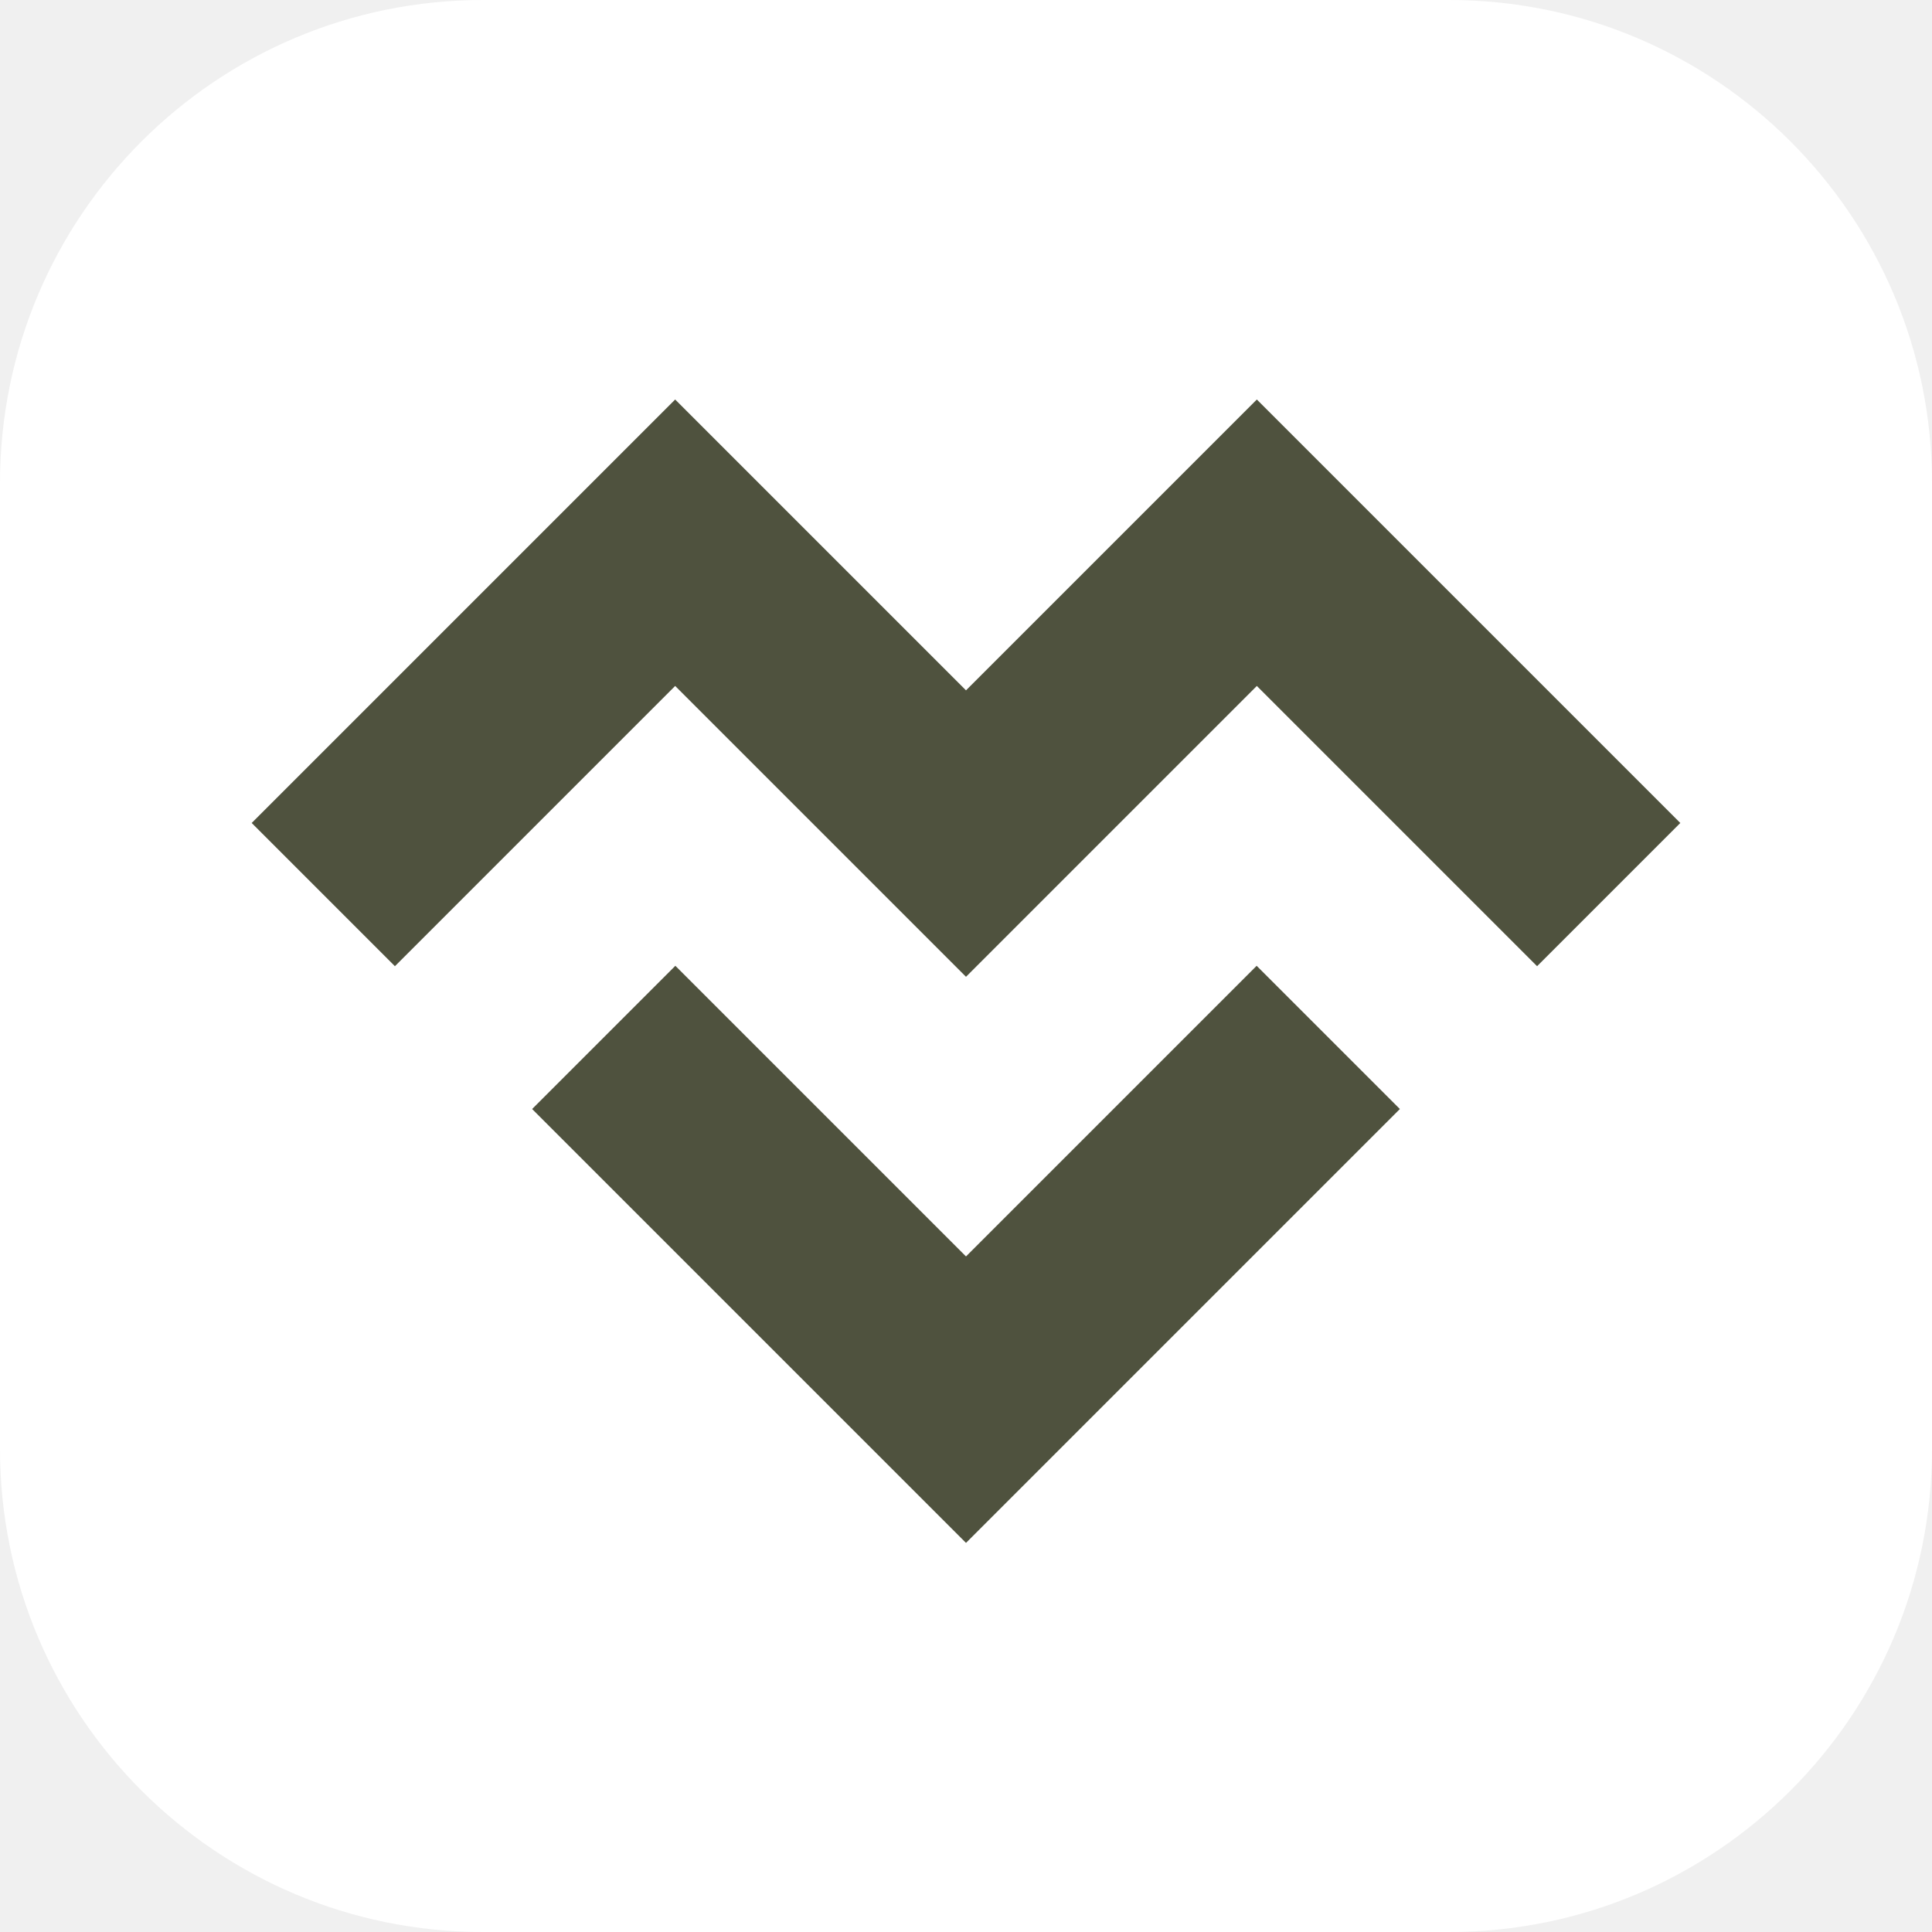
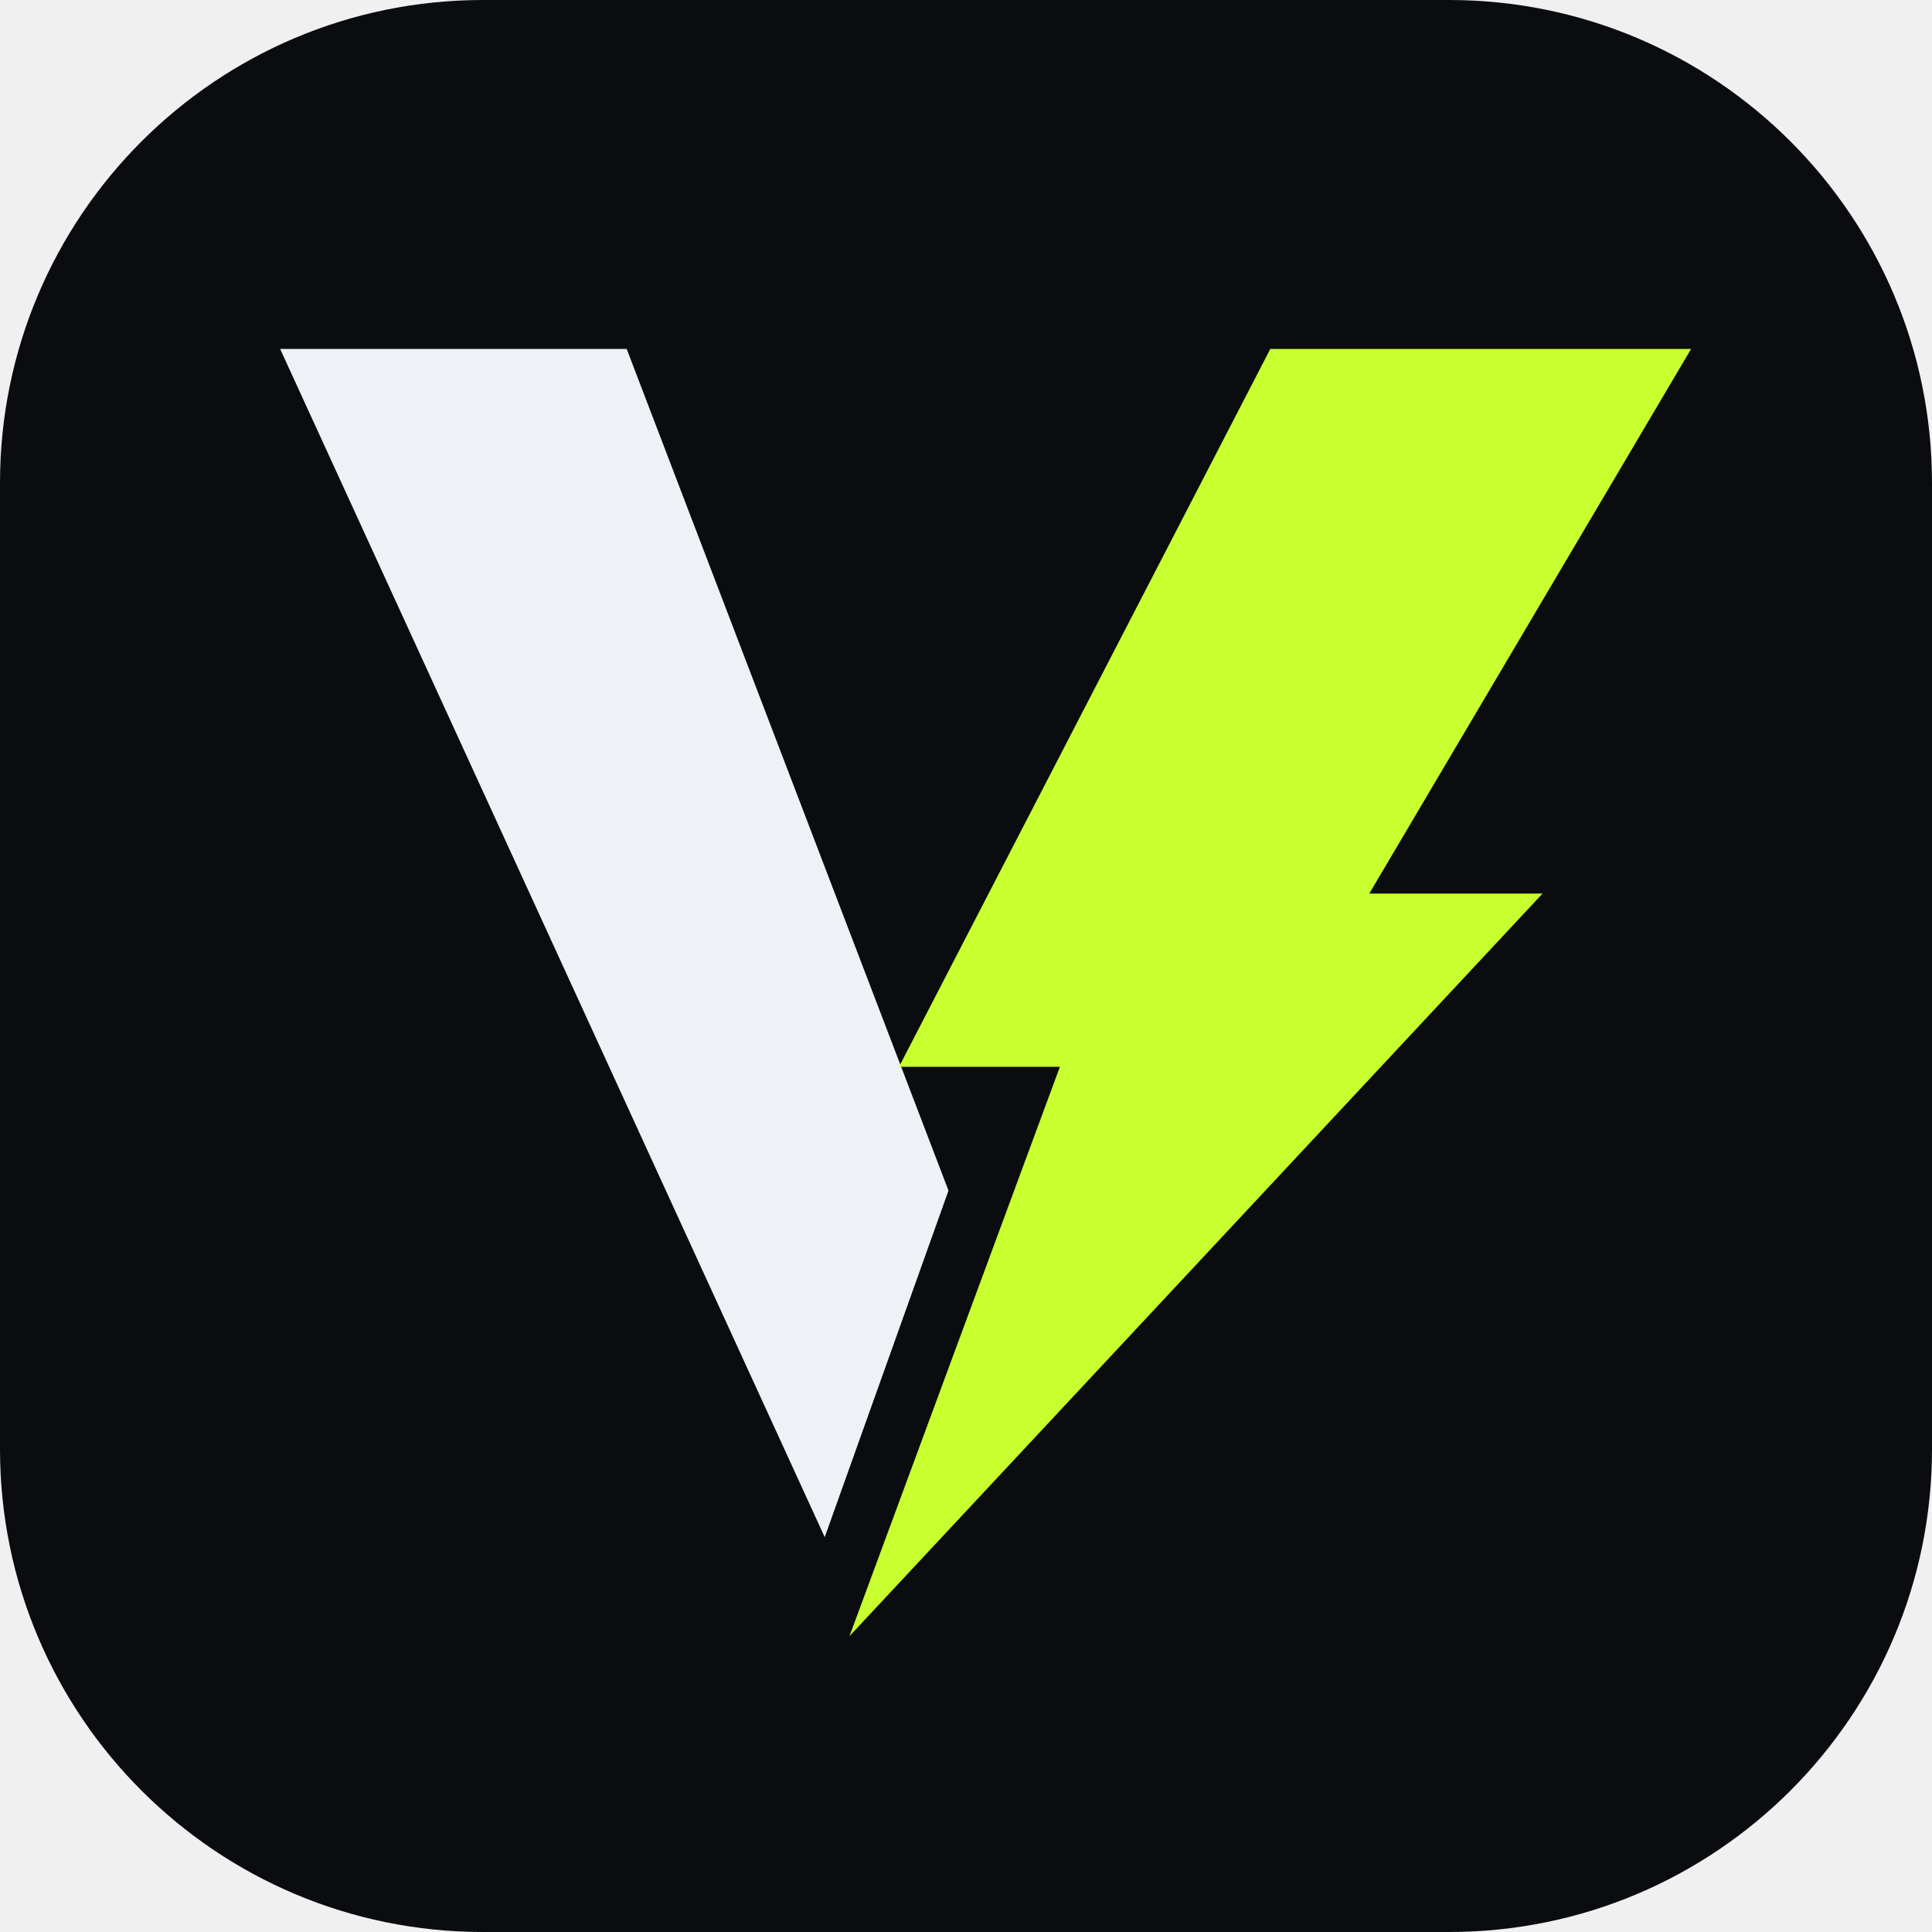
- <svg xmlns="http://www.w3.org/2000/svg" viewBox="0 0 48 48">
-   <rect width="48" height="48" rx="12" fill="#ffffff" />
-   <svg x="6" y="8" width="36" height="32" viewBox="156 234 558 452">
-     <path d="M187.5 432.5 323 297l112 112 112-112 135.5 135.5M295.5 487.5 435 627l139.5-139.5" fill="none" stroke="#4f523e" stroke-width="78" />
-   </svg>
+ <svg xmlns="http://www.w3.org/2000/svg" viewBox="0 0 64 64">
+   <rect width="64" height="64" rx="16" fill="#0a0c10" />
+   <g transform="translate(6 5) scale(.82)">
+     <path d="M4 8h14l13 34-5 14z" fill="#eef1f5" />
+     <path d="M44 8h17L48 30h7L27 60l8.5-23H29z" fill="#c8ff2e" />
+   </g>
</svg>
